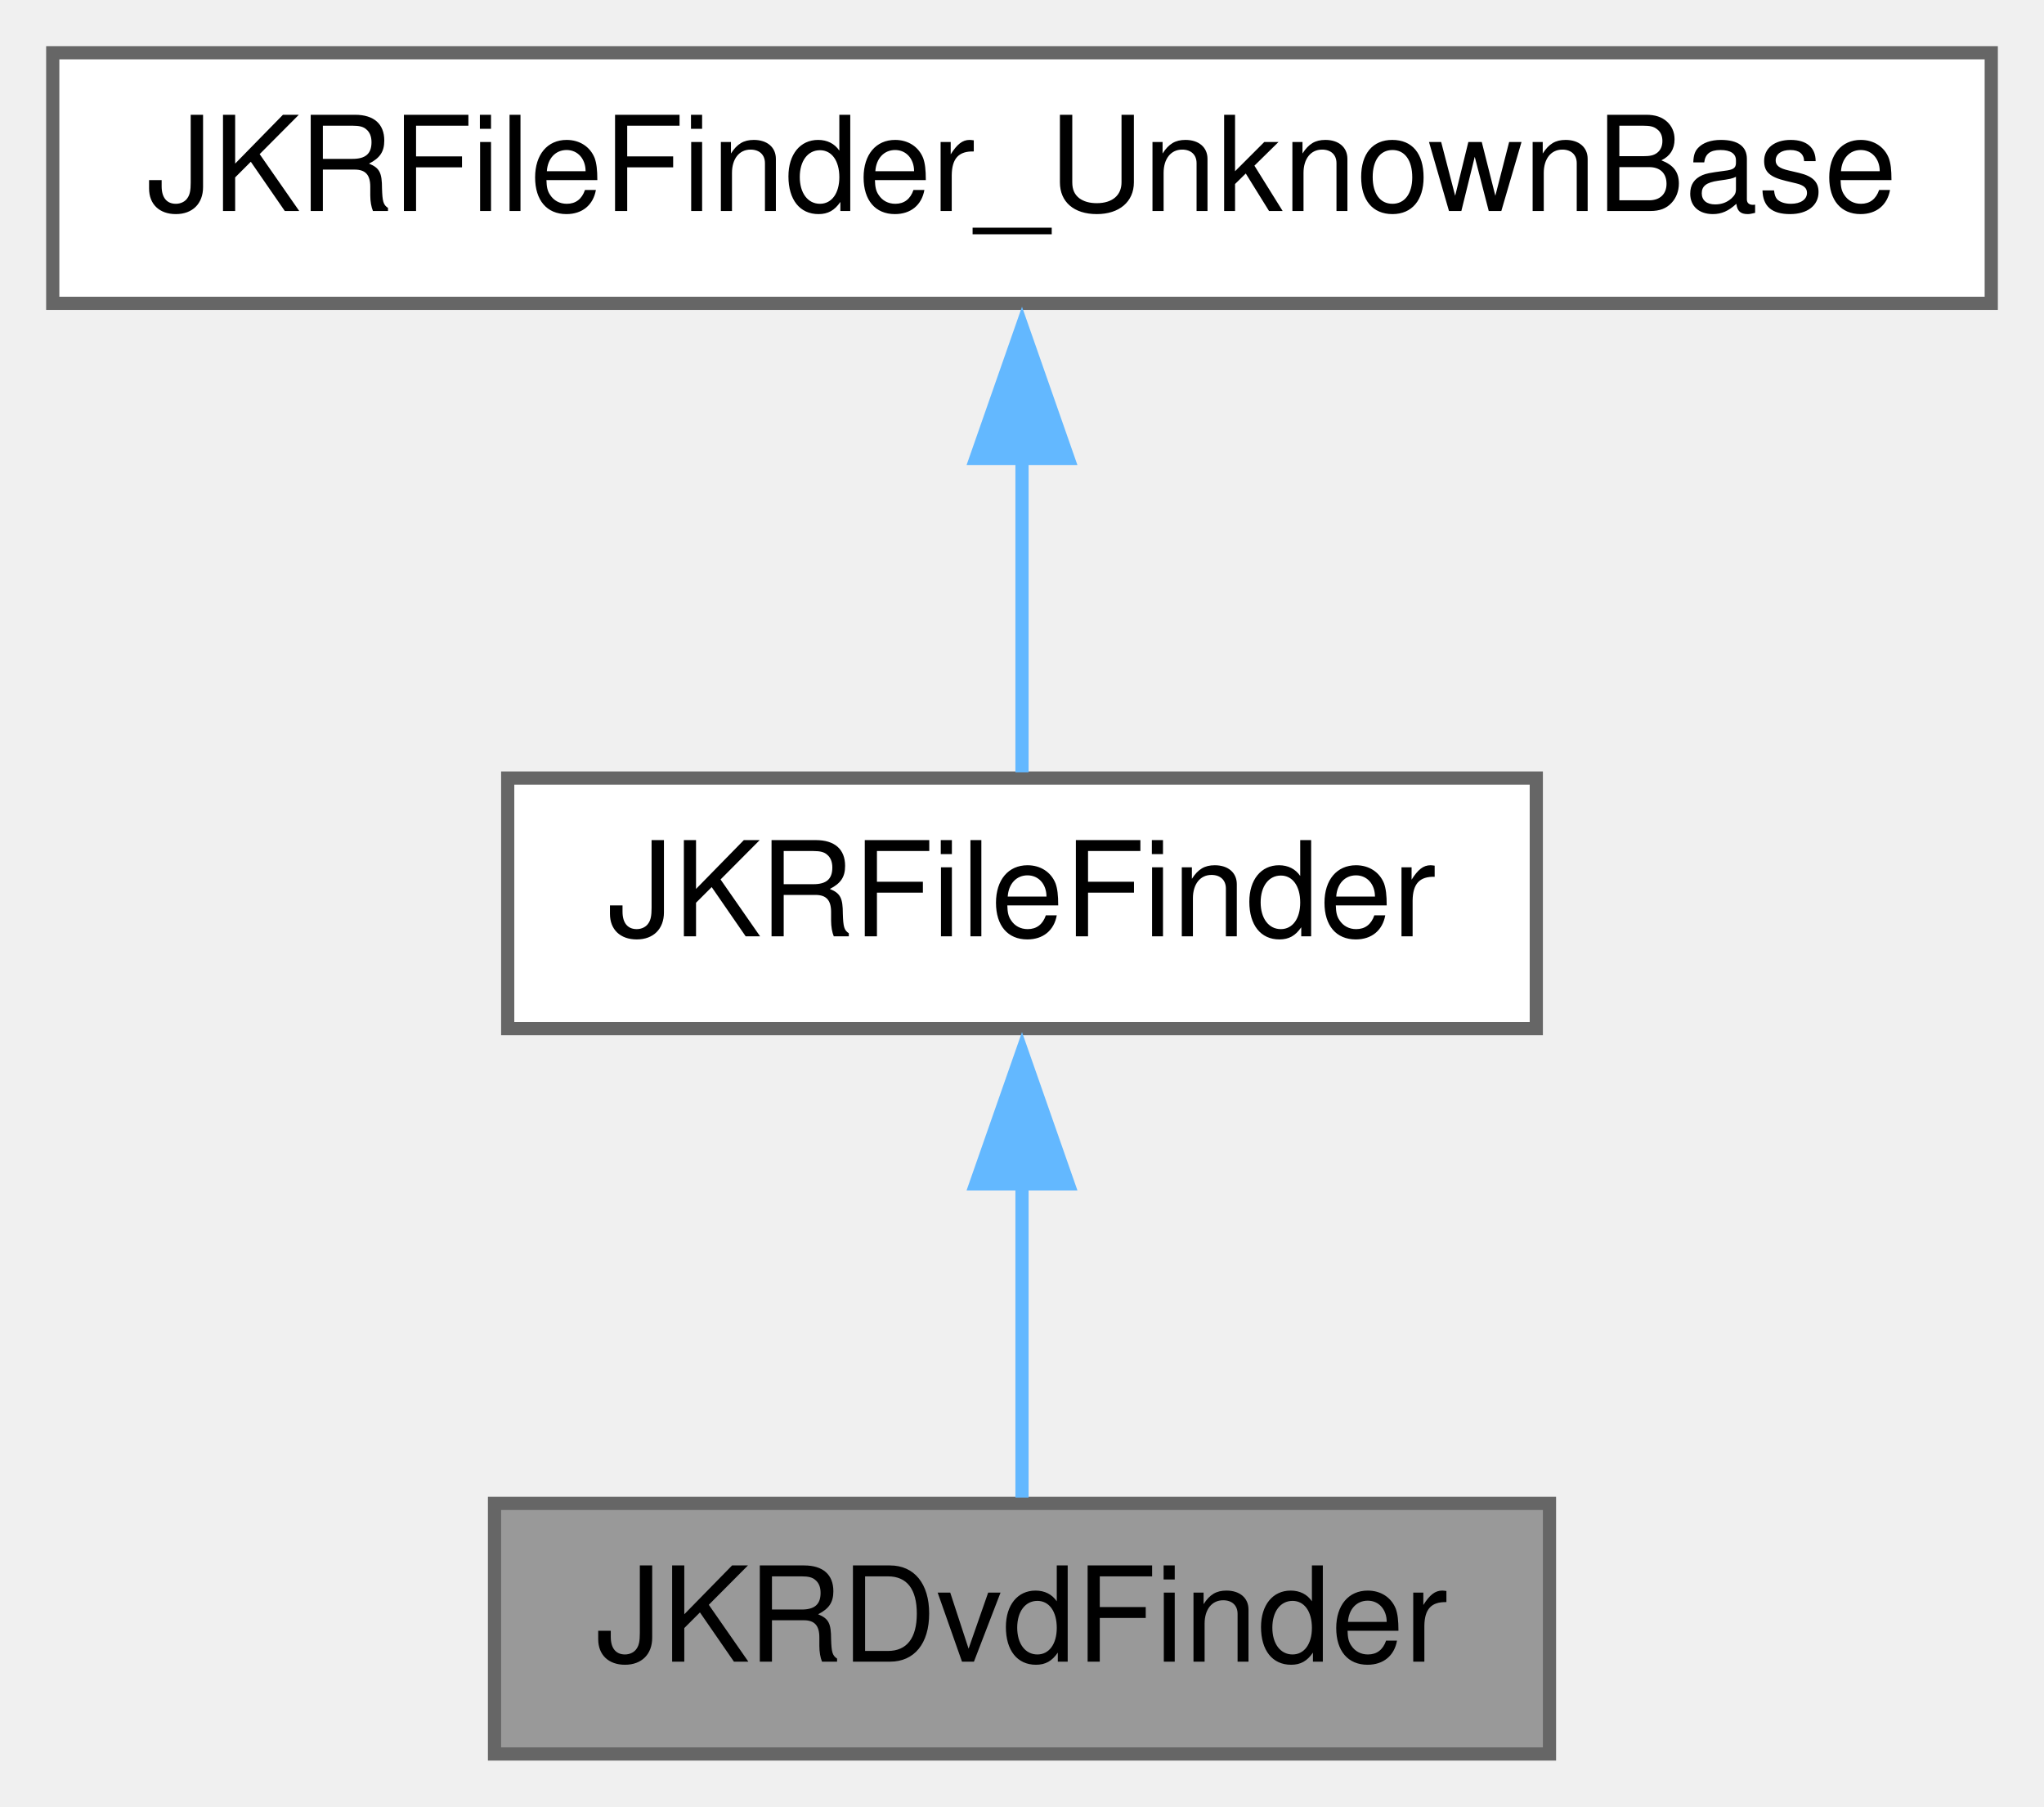
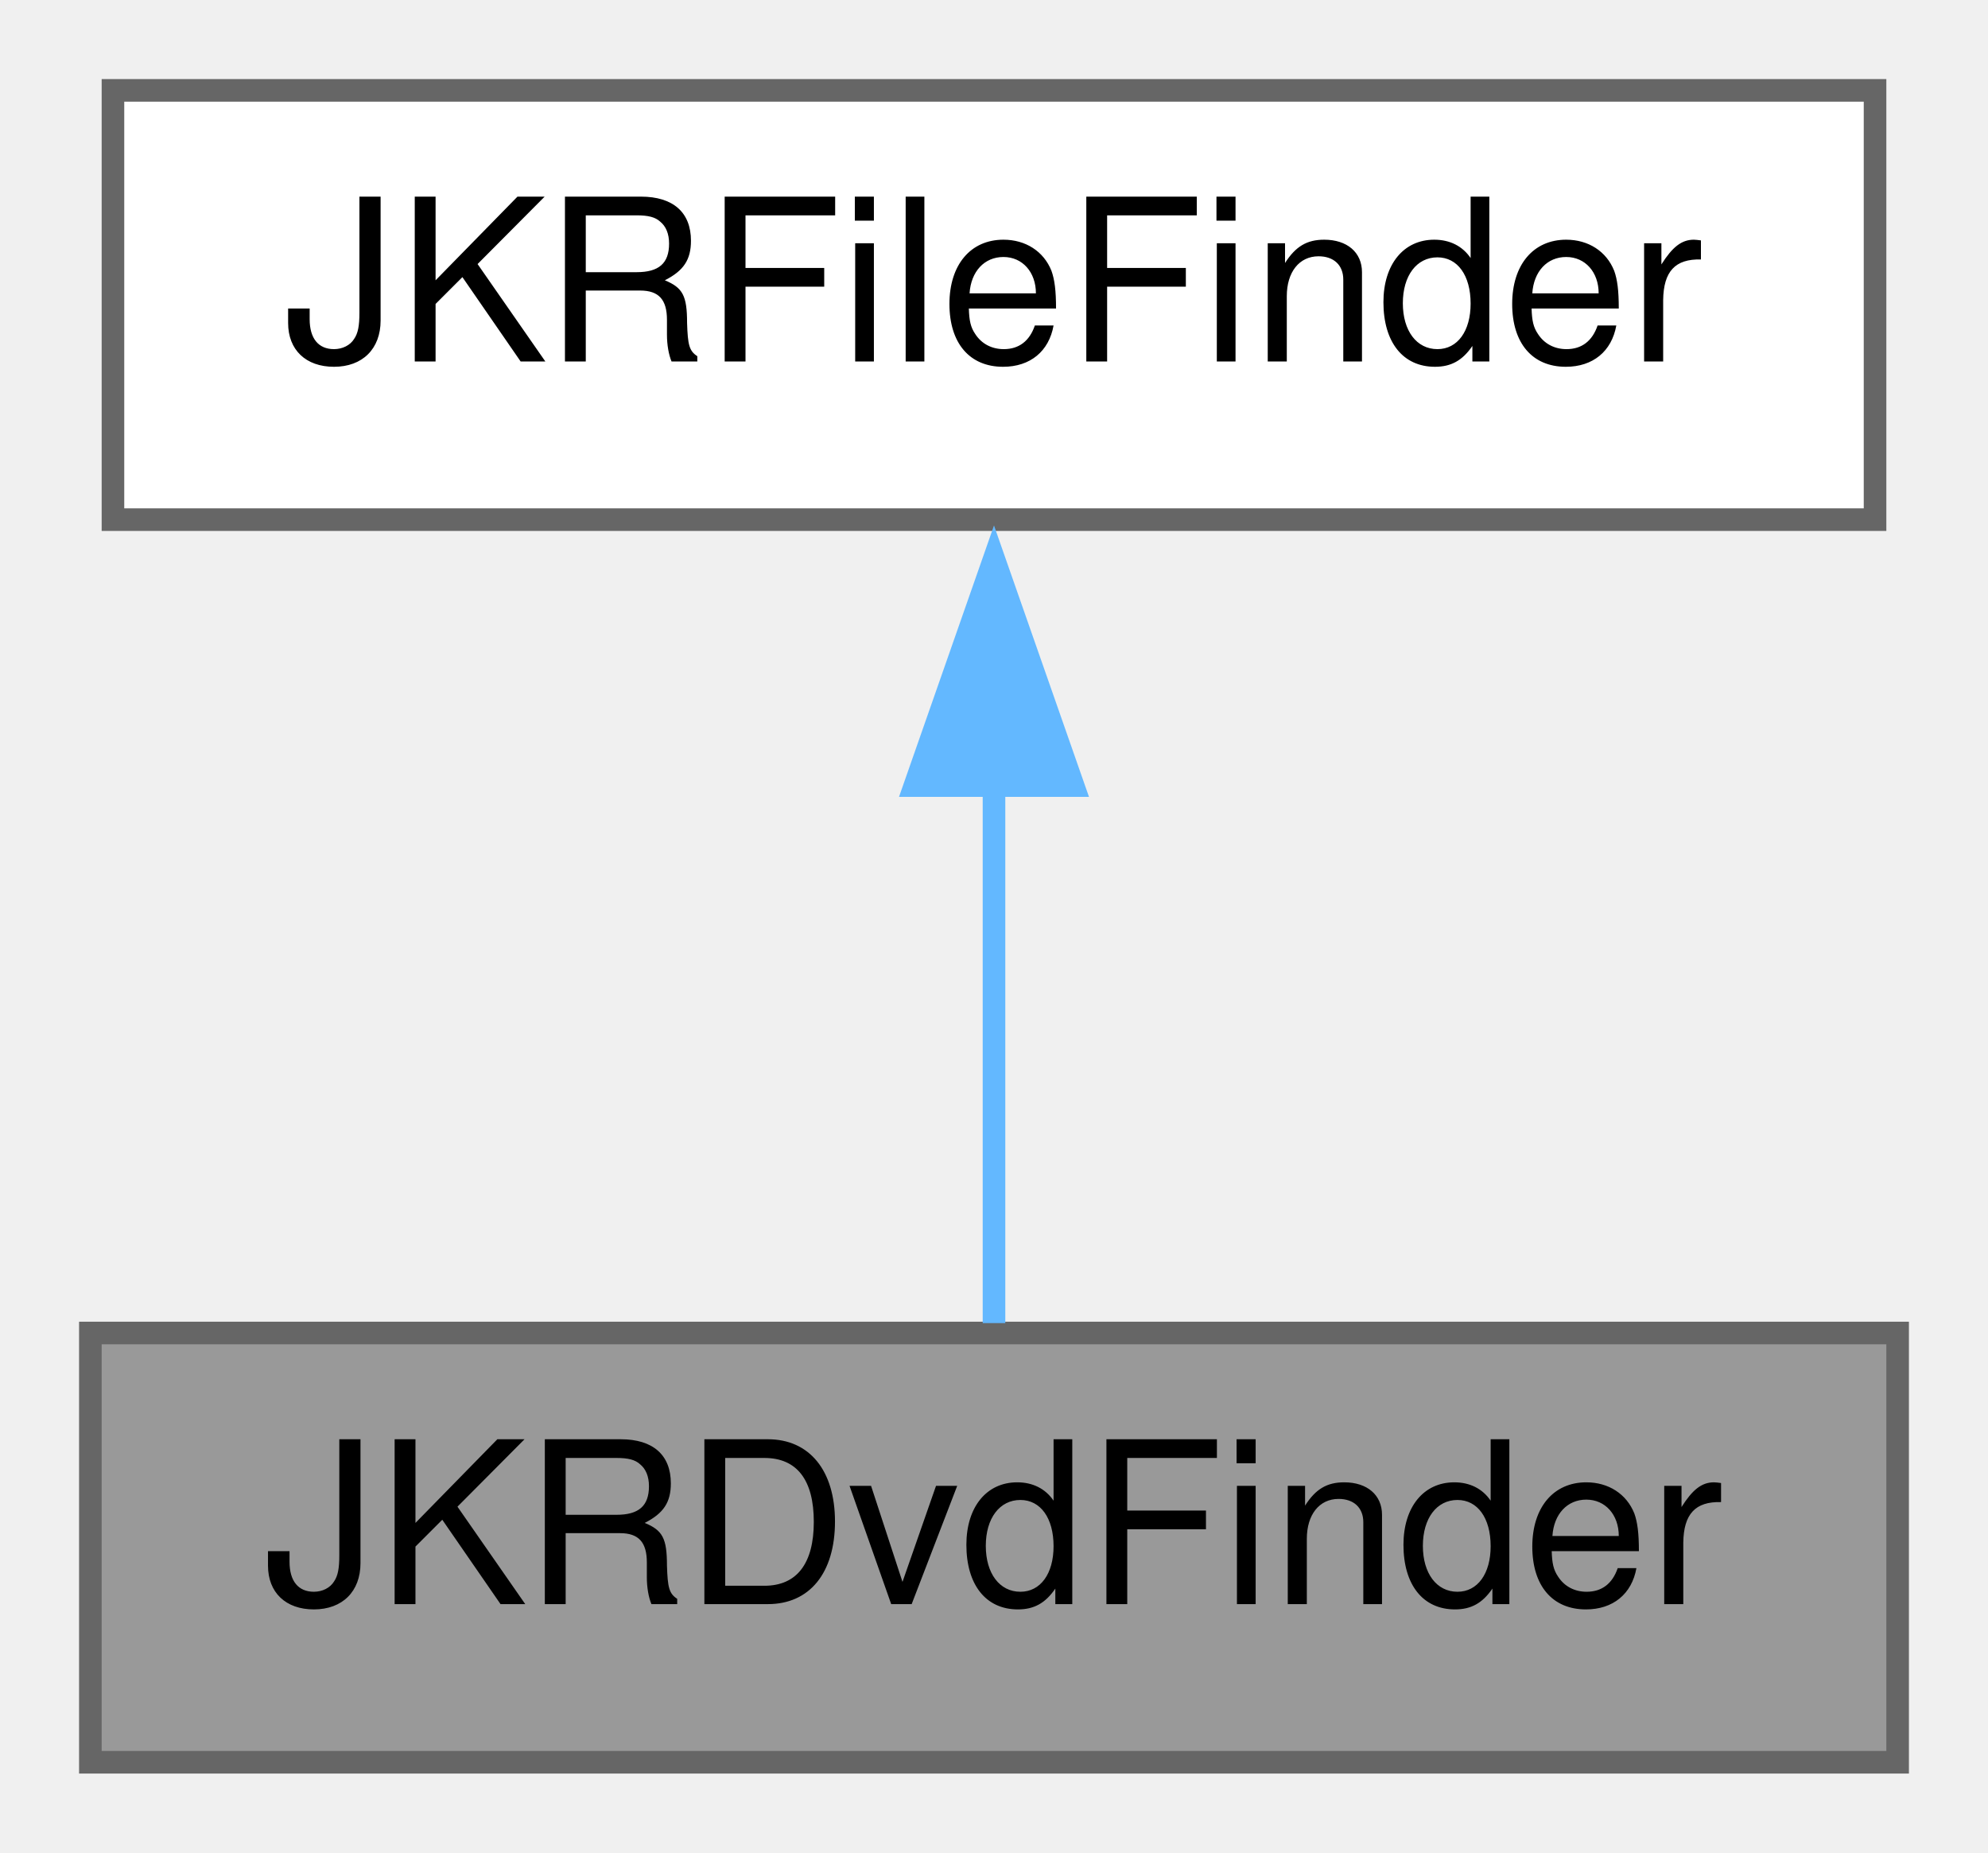
- <svg xmlns="http://www.w3.org/2000/svg" xmlns:xlink="http://www.w3.org/1999/xlink" width="155pt" height="137pt" viewBox="0.00 0.00 155.00 137.00">
-   <g id="graph0" class="graph" transform="scale(1 1) rotate(0) translate(4 133)">
+ <svg xmlns="http://www.w3.org/2000/svg" xmlns:xlink="http://www.w3.org/1999/xlink" width="88pt" height="82pt" viewBox="0.00 0.00 88.00 82.00">
+   <g id="graph0" class="graph" transform="scale(1 1) rotate(0) translate(4 78)">
    <g id="node1" class="node">
      <g id="a_node1">
        <a xlink:title=" ">
-           <polygon fill="#999999" stroke="#666666" points="113.5,-19 33.5,-19 33.5,0 113.5,0 113.5,-19" />
-           <text text-anchor="middle" x="73.5" y="-7" font-family="Helvetica,sans-Serif" font-size="10.00">JKRDvdFinder</text>
+           <polygon fill="#999999" stroke="#666666" points="80,-19 0,-19 0,0 80,0 80,-19" />
+           <text text-anchor="middle" x="40" y="-7" font-family="Helvetica,sans-Serif" font-size="10.00">JKRDvdFinder</text>
        </a>
      </g>
    </g>
    <g id="node2" class="node">
      <g id="a_node2">
        <a xlink:href="classJKRFileFinder.html" target="_top" xlink:title=" ">
-           <polygon fill="white" stroke="#666666" points="112.5,-74 34.5,-74 34.5,-55 112.5,-55 112.5,-74" />
-           <text text-anchor="middle" x="73.5" y="-62" font-family="Helvetica,sans-Serif" font-size="10.00">JKRFileFinder</text>
+           <polygon fill="white" stroke="#666666" points="79,-74 1,-74 1,-55 79,-55 79,-74" />
+           <text text-anchor="middle" x="40" y="-62" font-family="Helvetica,sans-Serif" font-size="10.00">JKRFileFinder</text>
        </a>
      </g>
    </g>
    <g id="edge1" class="edge">
-       <path fill="none" stroke="#63b8ff" d="M73.5,-43.35C73.5,-35.1 73.5,-25.97 73.5,-19.44" />
-       <polygon fill="#63b8ff" stroke="#63b8ff" points="70,-43.23 73.5,-53.23 77,-43.23 70,-43.23" />
-     </g>
-     <g id="node3" class="node">
-       <g id="a_node3">
-         <a xlink:href="structJKRFileFinder__UnknownBase.html" target="_top" xlink:title=" ">
-           <polygon fill="white" stroke="#666666" points="147,-129 0,-129 0,-110 147,-110 147,-129" />
-           <text text-anchor="middle" x="73.5" y="-117" font-family="Helvetica,sans-Serif" font-size="10.00">JKRFileFinder_UnknownBase</text>
-         </a>
-       </g>
-     </g>
-     <g id="edge2" class="edge">
-       <path fill="none" stroke="#63b8ff" d="M73.5,-98.35C73.5,-90.1 73.5,-80.97 73.5,-74.44" />
-       <polygon fill="#63b8ff" stroke="#63b8ff" points="70,-98.23 73.5,-108.23 77,-98.23 70,-98.23" />
+       <path fill="none" stroke="#63b8ff" d="M40,-43.35C40,-35.1 40,-25.97 40,-19.44" />
+       <polygon fill="#63b8ff" stroke="#63b8ff" points="36.5,-43.23 40,-53.23 43.5,-43.23 36.5,-43.23" />
    </g>
  </g>
</svg>
